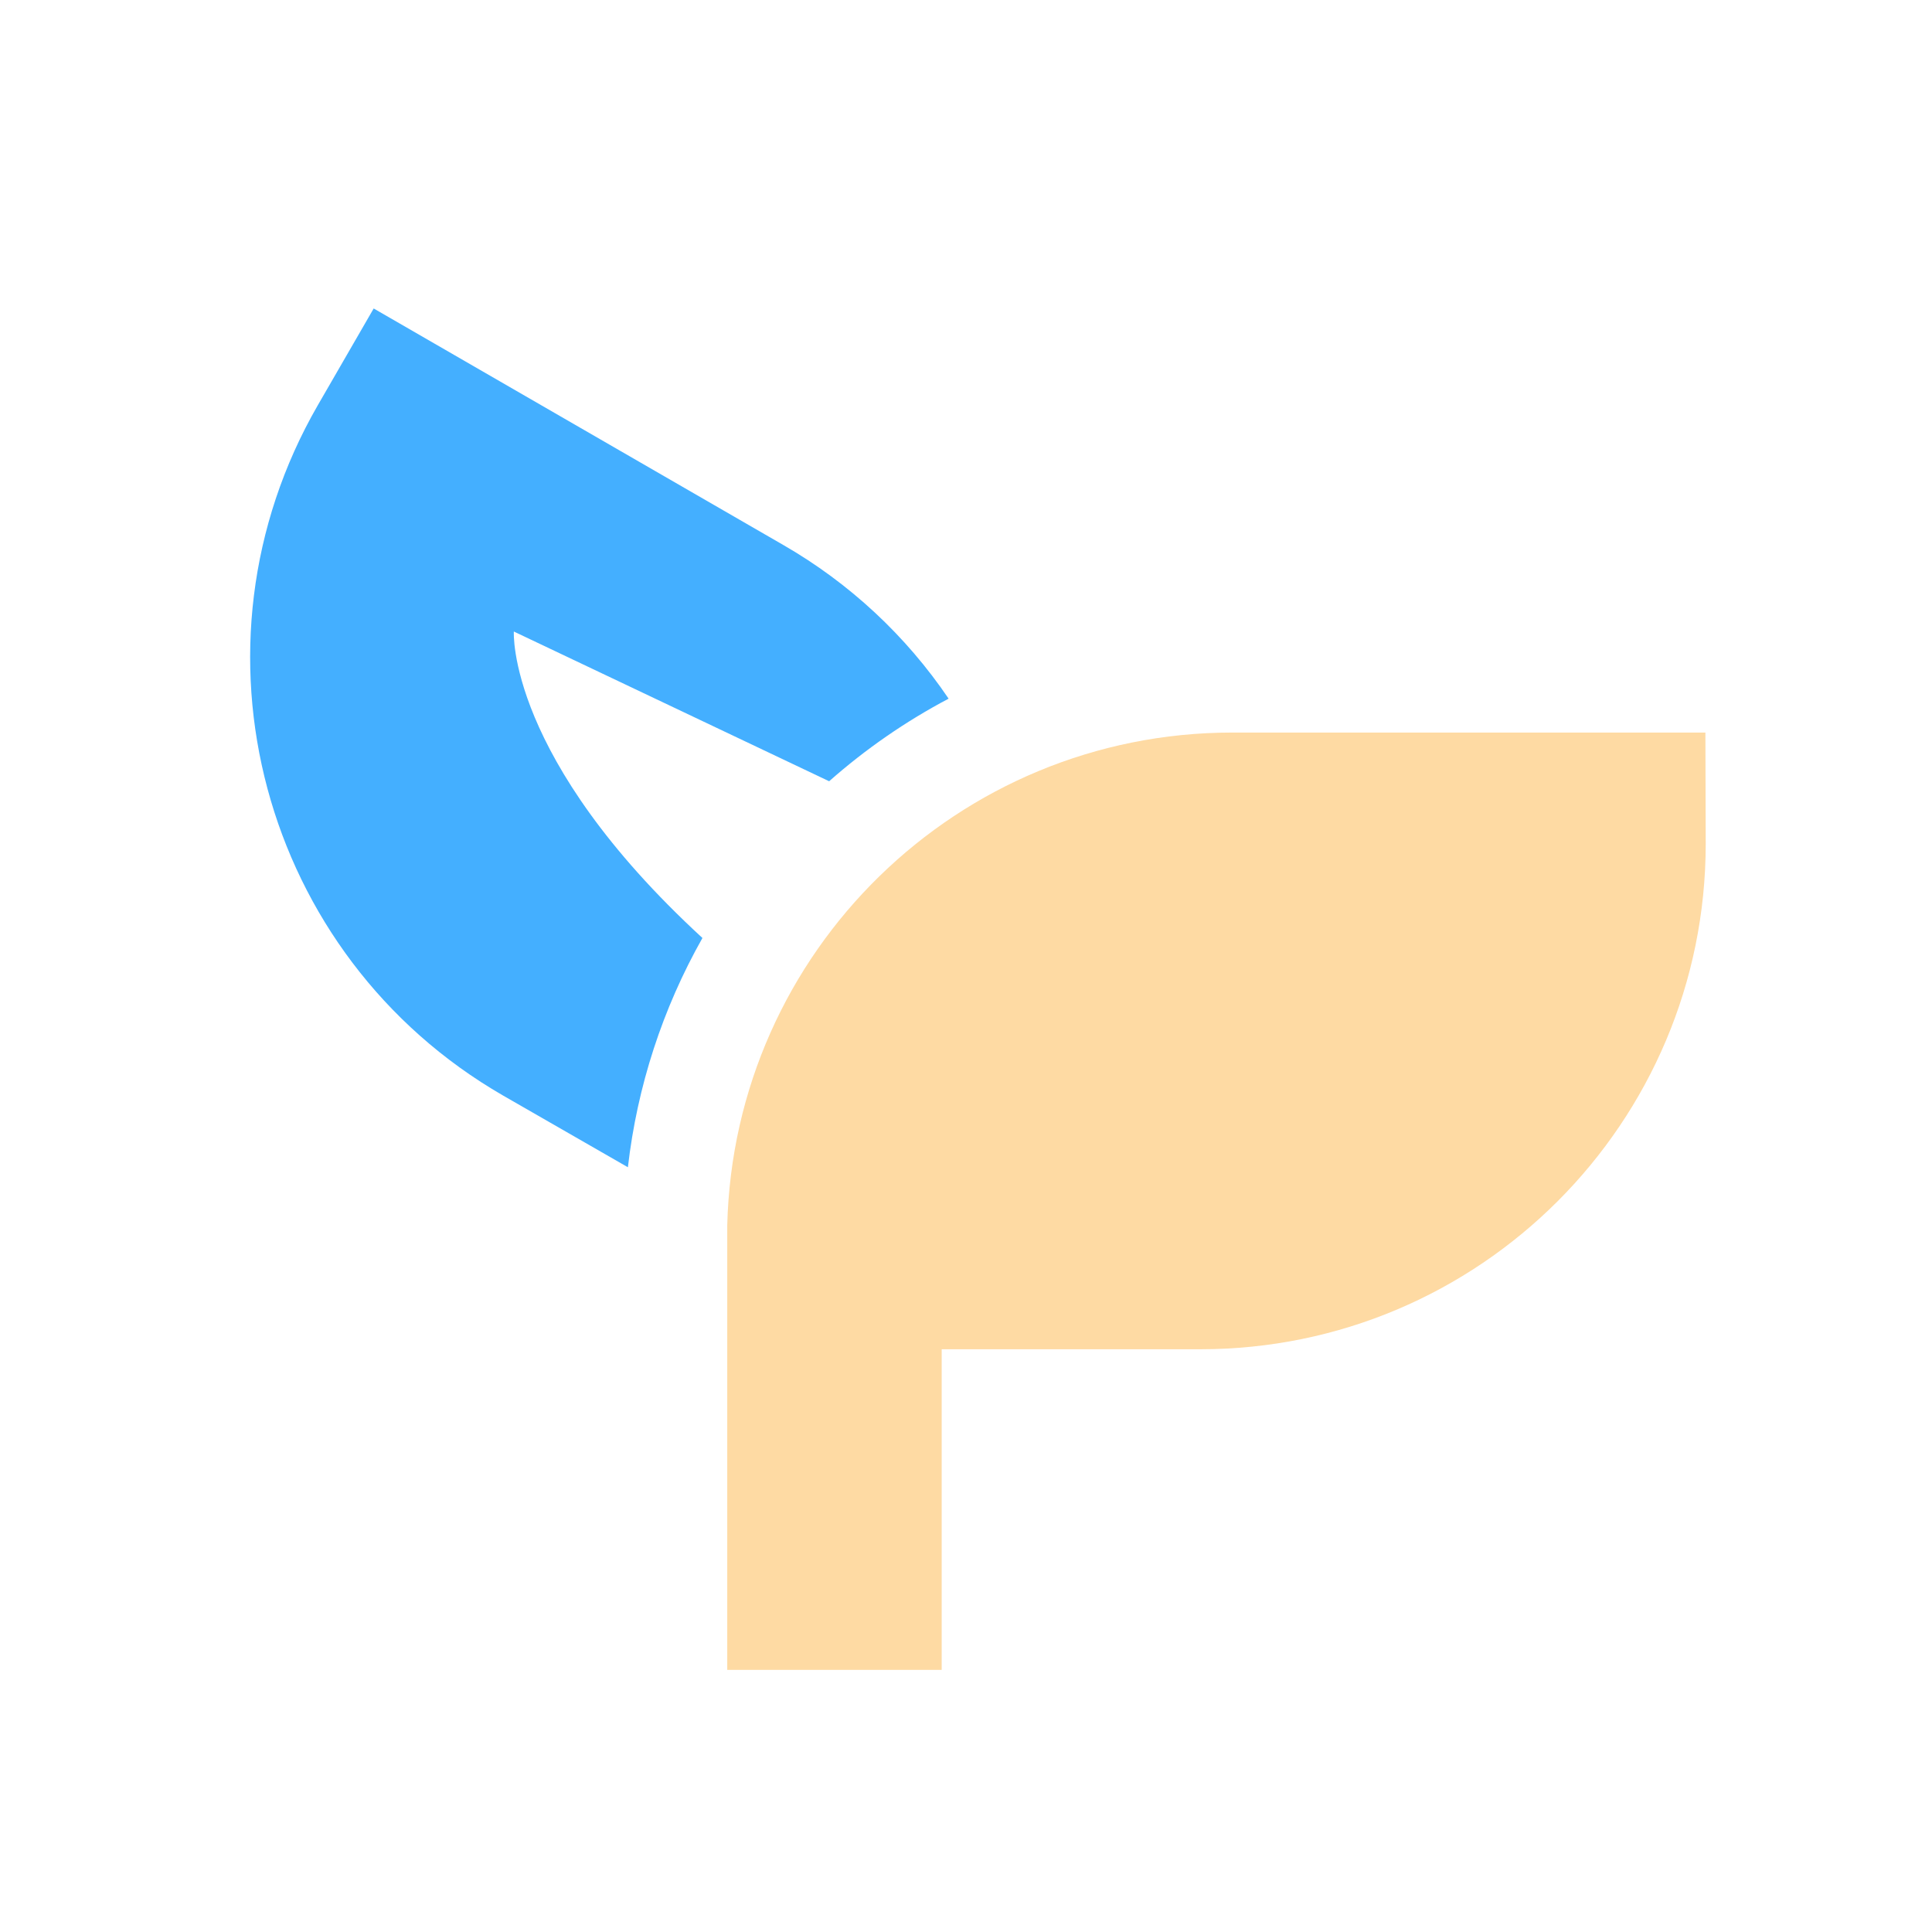
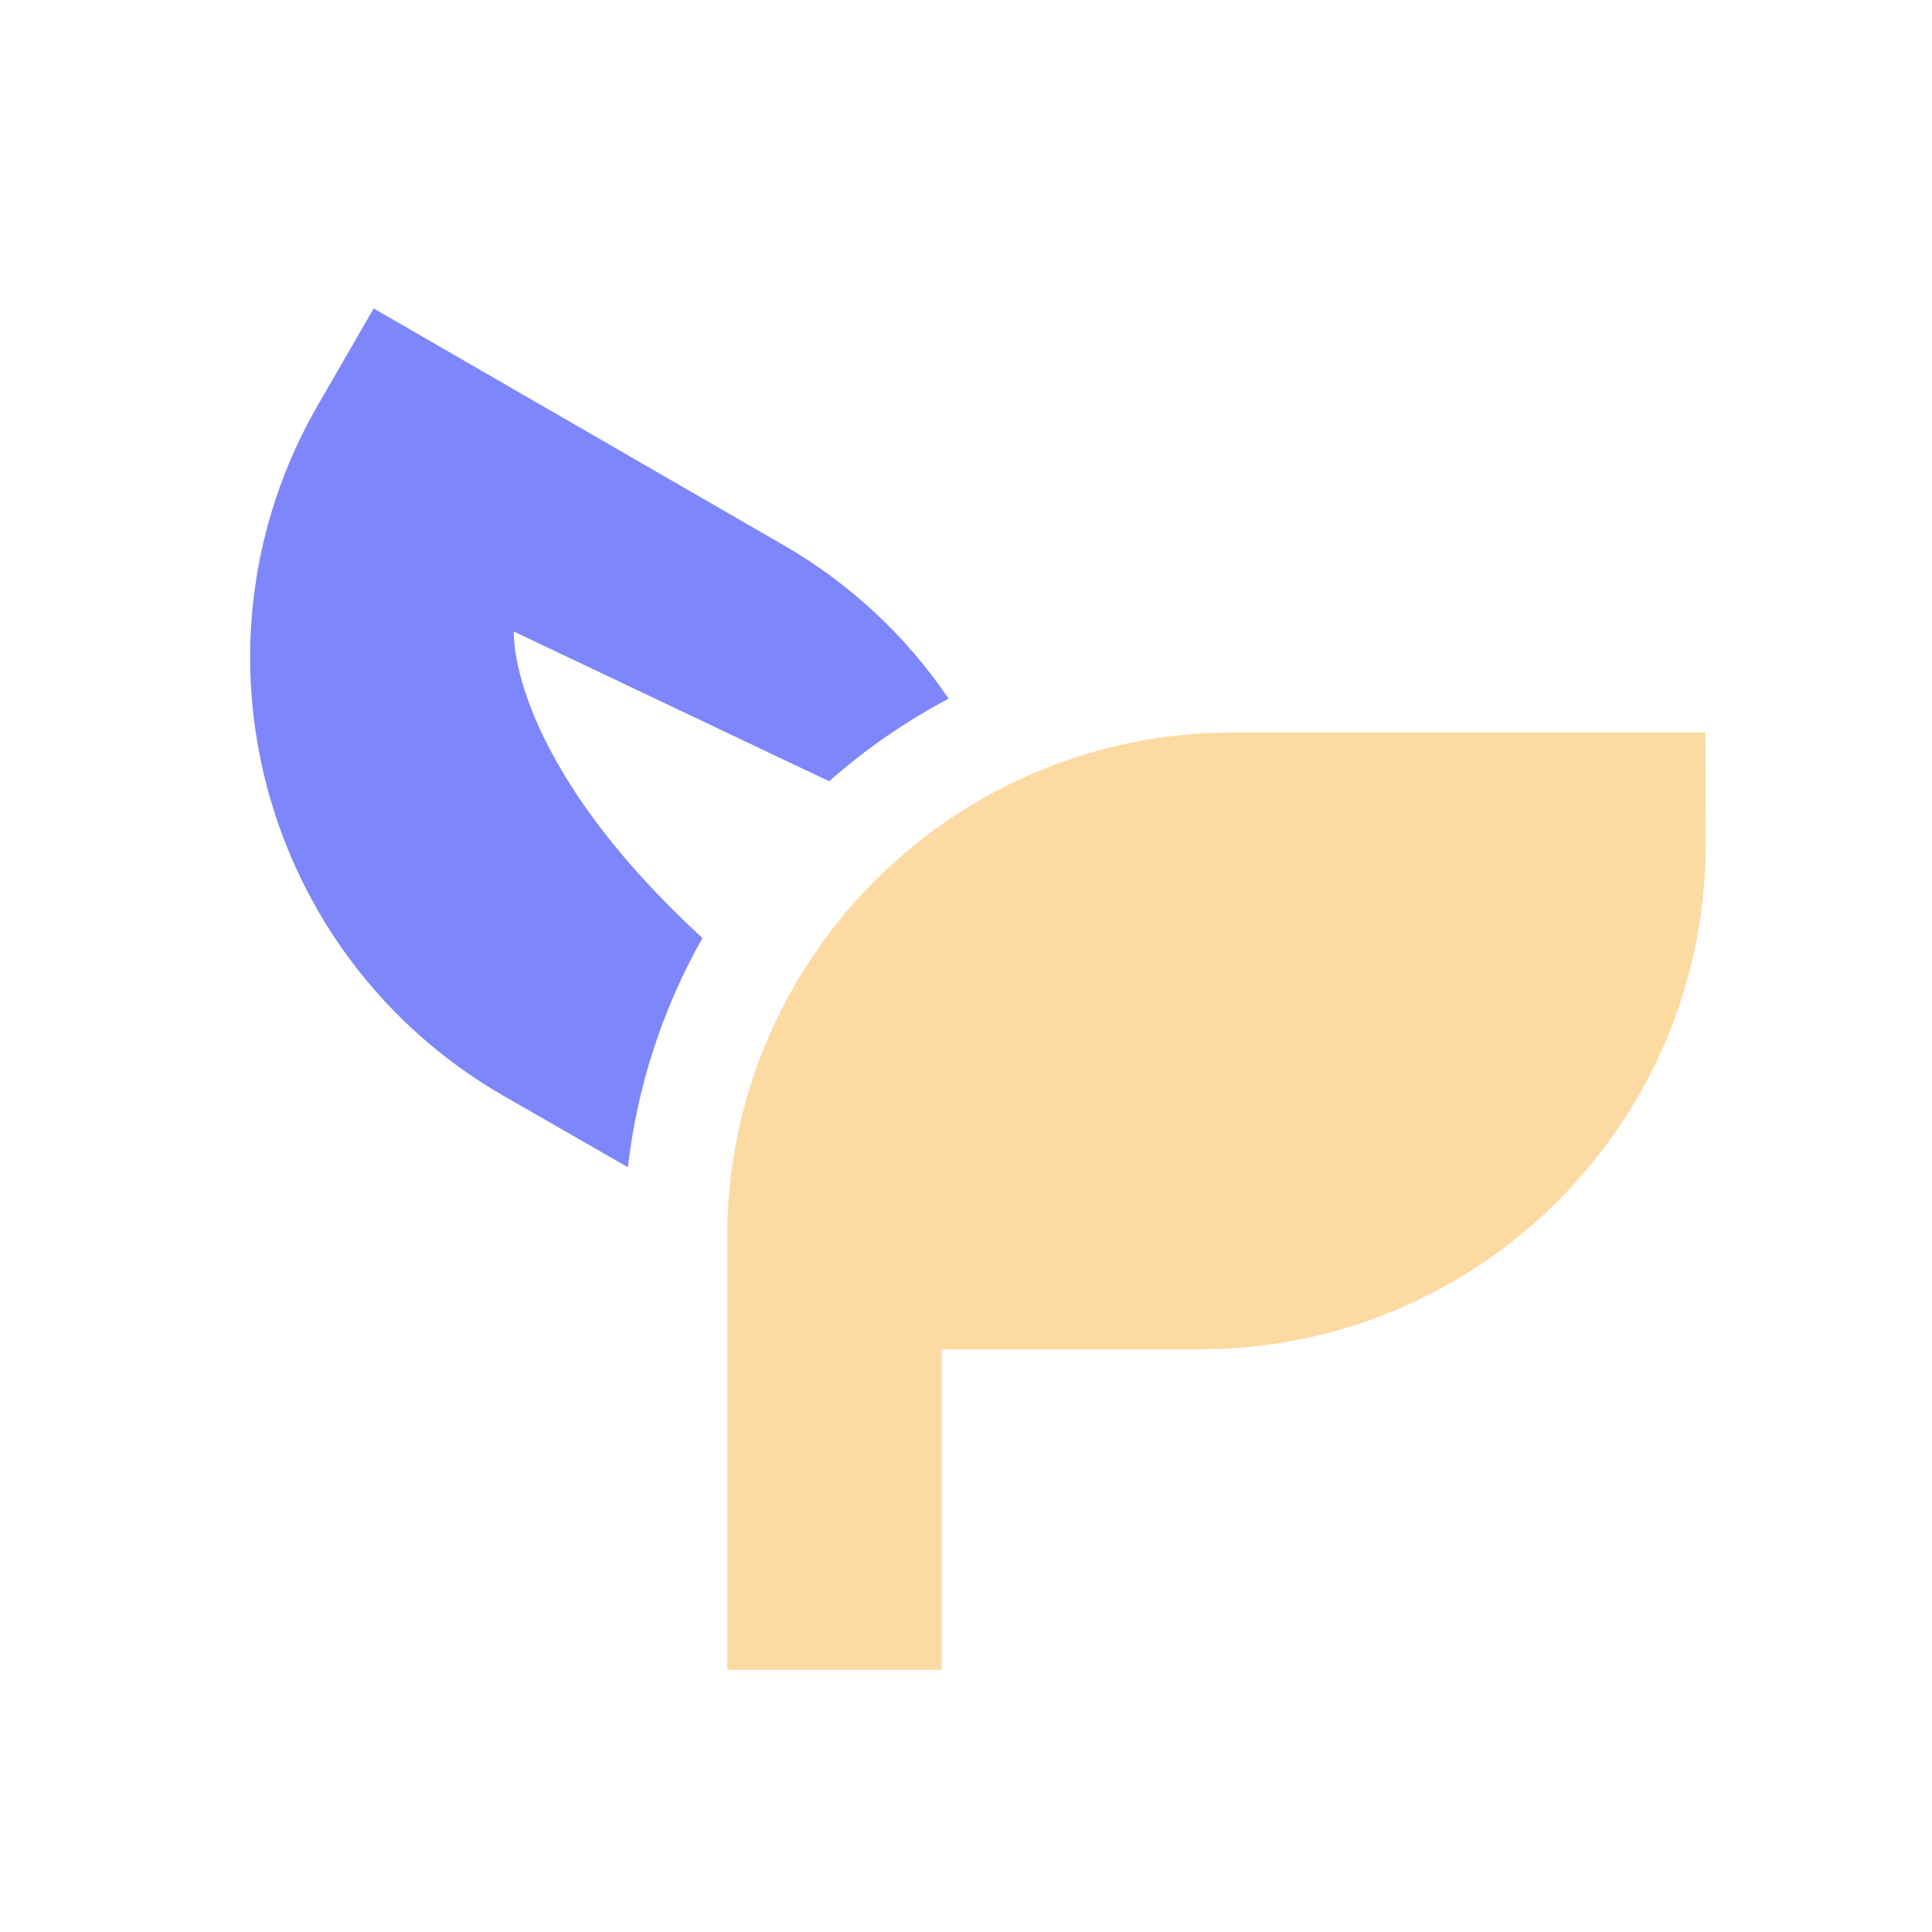
<svg xmlns="http://www.w3.org/2000/svg" id="图层_1" data-name="图层 1" viewBox="0 0 240 240">
-   <defs>
-     <style>.cls-1{fill:#fedaa3;}.cls-2{fill:#44afff;}</style>
-   </defs>
-   <path class="cls-2" d="M87.26,116.52C62.92,94.14,63.83,78.45,63.83,78.45L103,97.05a75.94,75.94,0,0,1,14.84-10.26A62.37,62.37,0,0,0,97.32,67.71L46.42,38.32l-6.93,12a62.79,62.79,0,0,0,23,85.77L78,145A75.41,75.41,0,0,1,87.26,116.52Z" />
-   <path class="cls-1" d="M211.85,91H153.08a62.76,62.76,0,0,0-62.74,61.24c0,.51,0,1,0,1.55v53.65h26.64V167.61h32.13a62.79,62.79,0,0,0,62.78-62.79Z" />
+   <g>
+     <path d="M87.26,116.52C62.92,94.14,63.83,78.45,63.83,78.45L103,97.05a75.94,75.94,0,0,1,14.84-10.26A62.37,62.37,0,0,0,97.32,67.71L46.42,38.32l-6.93,12a62.79,62.79,0,0,0,23,85.77L78,145A75.41,75.41,0,0,1,87.26,116.52Z" style="fill: #7d86fb" />
+     <path d="M211.85,91H153.08a62.76,62.76,0,0,0-62.74,61.24c0,.51,0,1,0,1.55v53.65h26.64V167.61h32.13a62.79,62.79,0,0,0,62.78-62.79Z" style="fill: #fedaa3" />
+   </g>
</svg>
